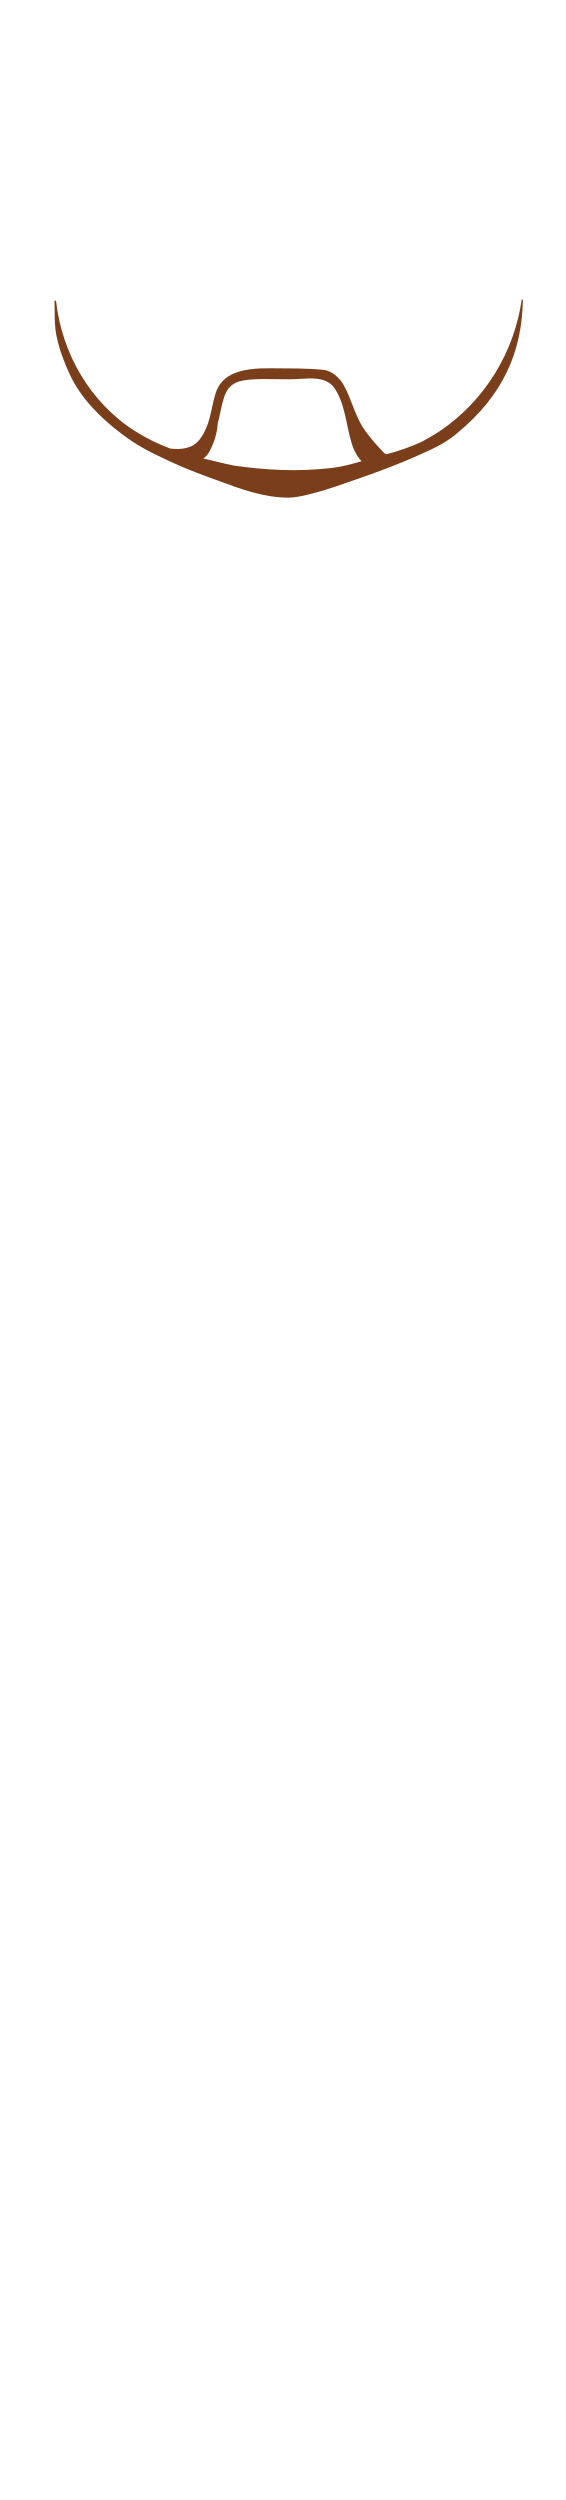
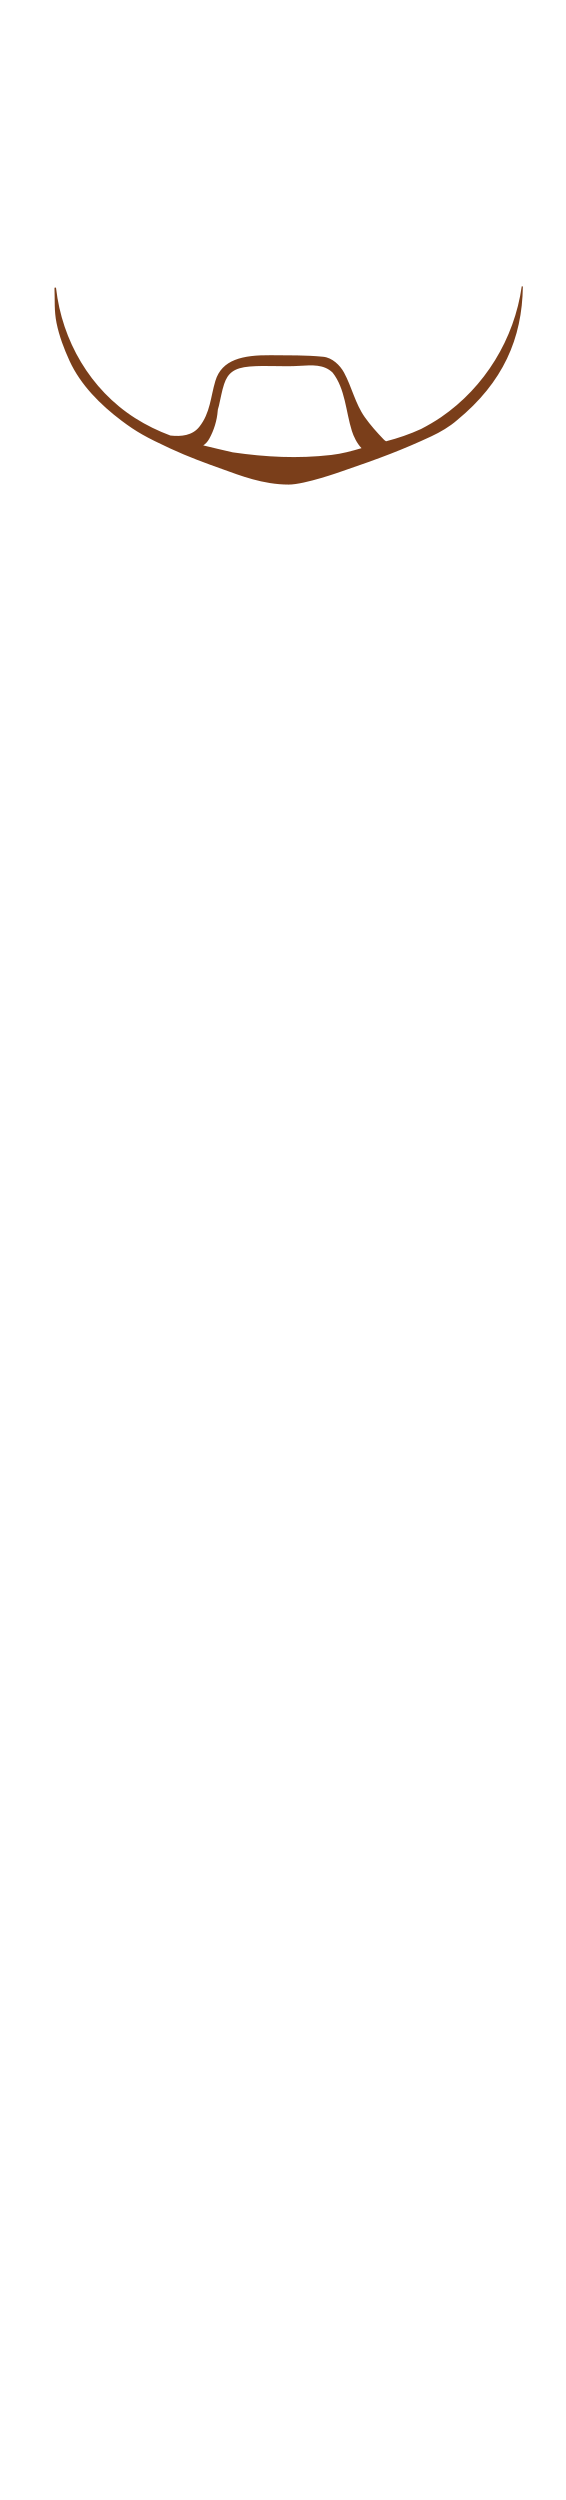
- <svg xmlns="http://www.w3.org/2000/svg" id="man" width="86" height="380" viewBox="202.715 584.407 86.593 380.048" preserveAspectRatio="xMidYMid meet">
-   <defs id="svgEditorDefs">
-     <path id="svgEditorClosePathDefs" class="skin" fill="moccasin" style="stroke-width: 0px; stroke: none; fill-opacity: 1;" />
+ <svg xmlns="http://www.w3.org/2000/svg" width="86" height="380" viewBox="202.715 584.407 86.593 380.048" preserveAspectRatio="xMidYMid meet">
+   <defs>
+     <path class="skin" fill="moccasin" style="stroke-width: 0px; stroke: none; fill-opacity: 1;" />
  </defs>
-   <path id="path2074" style="fill:#7a3e1a;fill-opacity:1;fill-rule:nonzero;stroke:none" d="M 240.919 641.218 C 243.502 641.005 246.005 641.285 248.599 641.112 C 250.455 641.005 252.278 640.845 253.625 642.152 C 255.567 644.632 255.635 648.098 256.567 651.072 C 256.815 651.872 257.343 652.992 258.045 653.711 C 256.547 654.152 255.049 654.565 253.419 654.752 C 248.258 655.339 243.45 655.085 238.338 654.352 C 236.826 654.019 235.327 653.645 233.857 653.298 L 233.827 653.285 C 234.179 653.058 234.494 652.725 234.75 652.258 C 235.466 650.965 235.927 649.458 236.037 647.992 L 236.062 647.779 C 236.111 647.592 236.177 647.418 236.221 647.218 C 236.487 646.072 236.674 644.939 236.997 643.965 L 237.018 643.898 C 237.57 642.245 238.515 641.418 240.919 641.218 Z M 282.739 628.965 L 282.567 628.939 C 281.439 636.992 276.922 644.365 270.226 648.965 C 269.269 649.618 268.234 650.218 267.157 650.779 C 265.445 651.565 263.619 652.192 261.802 652.658 C 261.674 652.592 261.551 652.498 261.427 652.365 C 260.378 651.272 259.422 650.205 258.542 648.965 C 257.083 646.898 256.562 644.352 255.373 642.152 C 254.755 641.005 253.547 639.858 252.198 639.725 C 249.497 639.458 246.882 639.512 244.146 639.485 C 239.854 639.445 236.659 640.152 235.677 643.418 C 234.935 645.898 234.906 648.312 233.218 650.445 C 232.161 651.779 230.471 651.965 228.794 651.779 C 226.933 651.085 225.135 650.218 223.393 649.112 C 216.531 644.739 212.209 637.272 211.297 629.232 C 211.278 629.085 211.049 629.072 211.054 629.232 C 211.125 631.098 210.99 632.685 211.367 634.552 C 211.775 636.565 212.51 638.498 213.359 640.352 C 215.051 644.045 218.103 647.085 221.305 649.498 C 223.567 651.205 225.049 652.032 228.778 653.765 C 231.565 655.058 234.221 656.019 236.835 656.952 C 239.433 657.885 242.963 659.285 246.893 659.285 C 249.354 659.285 254.917 657.298 254.95 657.285 C 261.007 655.218 264.411 653.912 268.734 651.898 C 270.109 651.258 271.557 650.405 272.663 649.432 C 279.723 643.632 282.63 636.939 282.739 628.965" />
+   <path id="path2074" style="fill:#7a3e1a;fill-opacity:1;fill-rule:nonzero;stroke:none" d="M 240.919 639.218 C 243.502 639.005 246.005 639.285 248.599 639.112 C 250.455 639.005 252.278 638.845 253.625 640.152 C 255.567 642.632 255.635 646.098 256.567 649.072 C 256.815 649.872 257.343 650.992 258.045 651.711 C 256.547 652.152 255.049 652.565 253.419 652.752 C 248.258 653.339 243.45 653.085 238.338 652.352 C 236.826 652.019 235.327 651.645 233.857 651.298 L 233.827 651.285 C 234.179 651.058 234.494 650.725 234.75 650.258 C 235.466 648.965 235.927 647.458 236.037 645.992 L 236.062 645.779 C 236.111 645.592 236.177 645.418 236.221 645.218 C 236.487 644.072 236.674 642.939 236.997 641.965 L 237.018 641.898 C 237.57 640.245 238.515 639.418 240.919 639.218 Z M 282.739 626.965 L 282.567 626.939 C 281.439 634.992 276.922 642.365 270.226 646.965 C 269.269 647.618 268.234 648.218 267.157 648.779 C 265.445 649.565 263.619 650.192 261.802 650.658 C 261.674 650.592 261.551 650.498 261.427 650.365 C 260.378 649.272 259.422 648.205 258.542 646.965 C 257.083 644.898 256.562 642.352 255.373 640.152 C 254.755 639.005 253.547 637.858 252.198 637.725 C 249.497 637.458 246.882 637.512 244.146 637.485 C 239.854 637.445 236.659 638.152 235.677 641.418 C 234.935 643.898 234.906 646.312 233.218 648.445 C 232.161 649.779 230.471 649.965 228.794 649.779 C 226.933 649.085 225.135 648.218 223.393 647.112 C 216.531 642.739 212.209 635.272 211.297 627.232 C 211.278 627.085 211.049 627.072 211.054 627.232 C 211.125 629.098 210.99 630.685 211.367 632.552 C 211.775 634.565 212.51 636.498 213.359 638.352 C 215.051 642.045 218.103 645.085 221.305 647.498 C 223.567 649.205 225.049 650.032 228.778 651.765 C 231.565 653.058 234.221 654.019 236.835 654.952 C 239.433 655.885 242.963 657.285 246.893 657.285 C 249.354 657.285 254.917 655.298 254.95 655.285 C 261.007 653.218 264.411 651.912 268.734 649.898 C 270.109 649.258 271.557 648.405 272.663 647.432 C 279.723 641.632 282.63 634.939 282.739 626.965" />
</svg>
